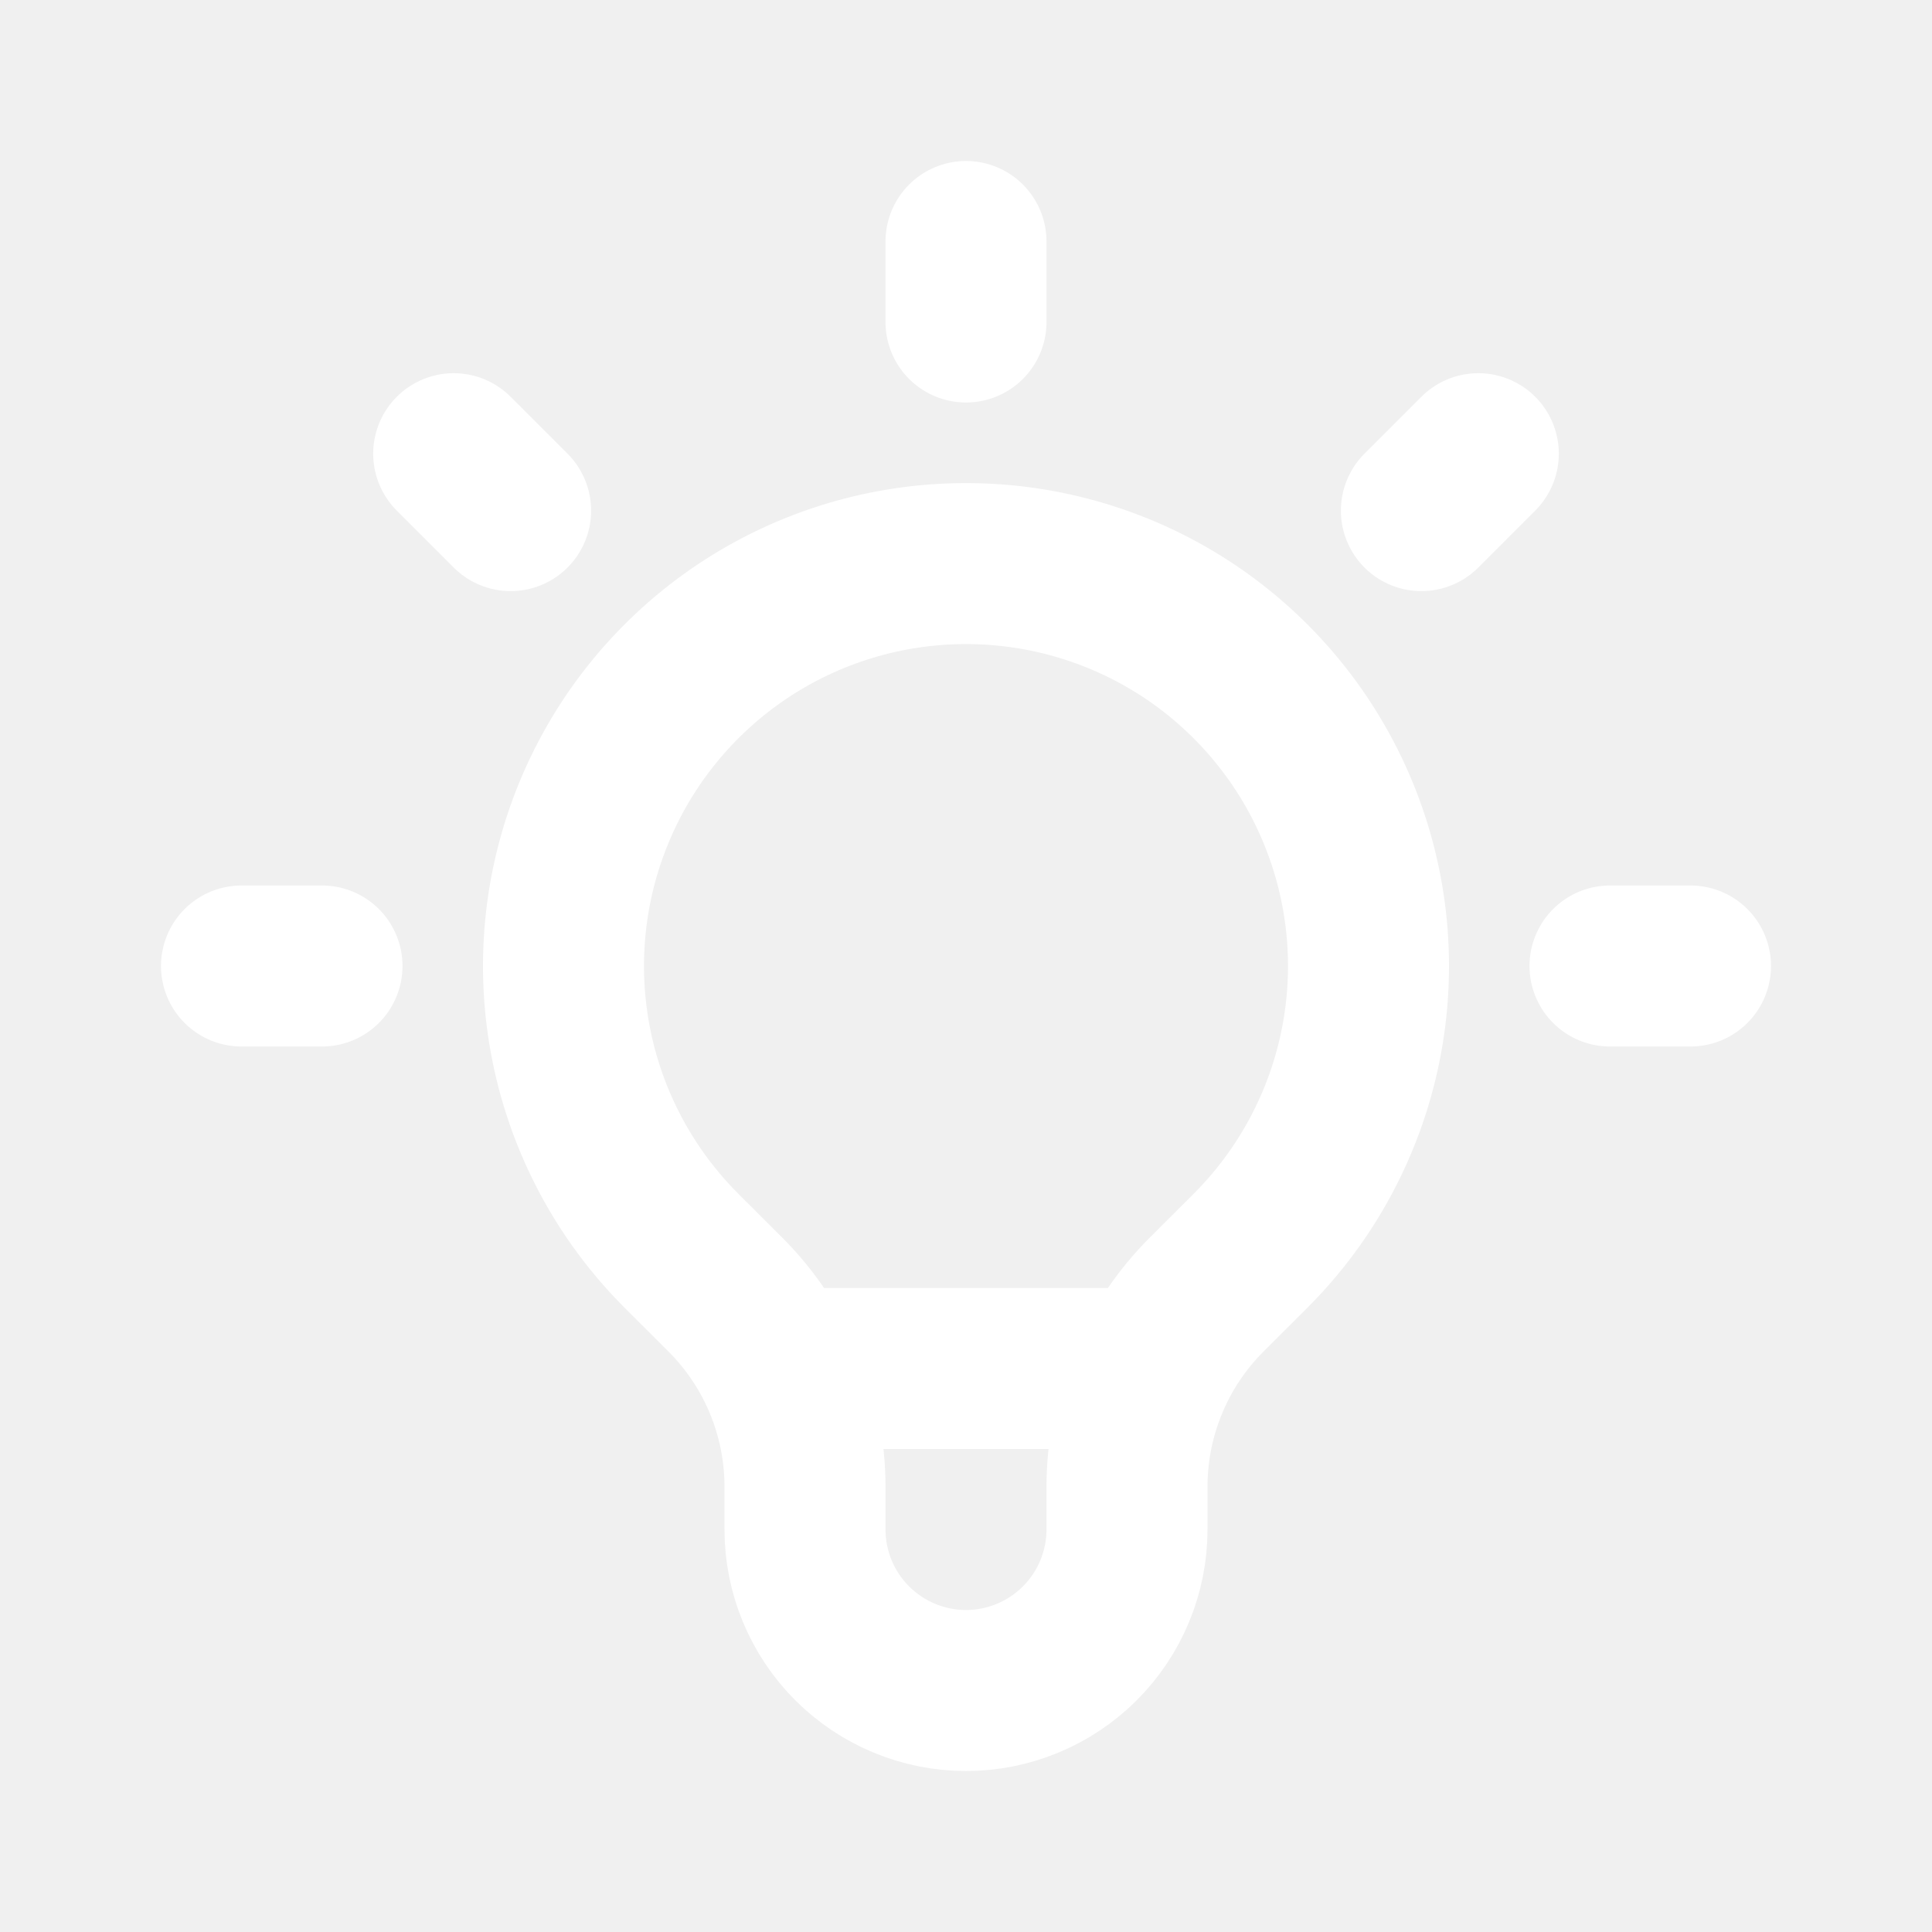
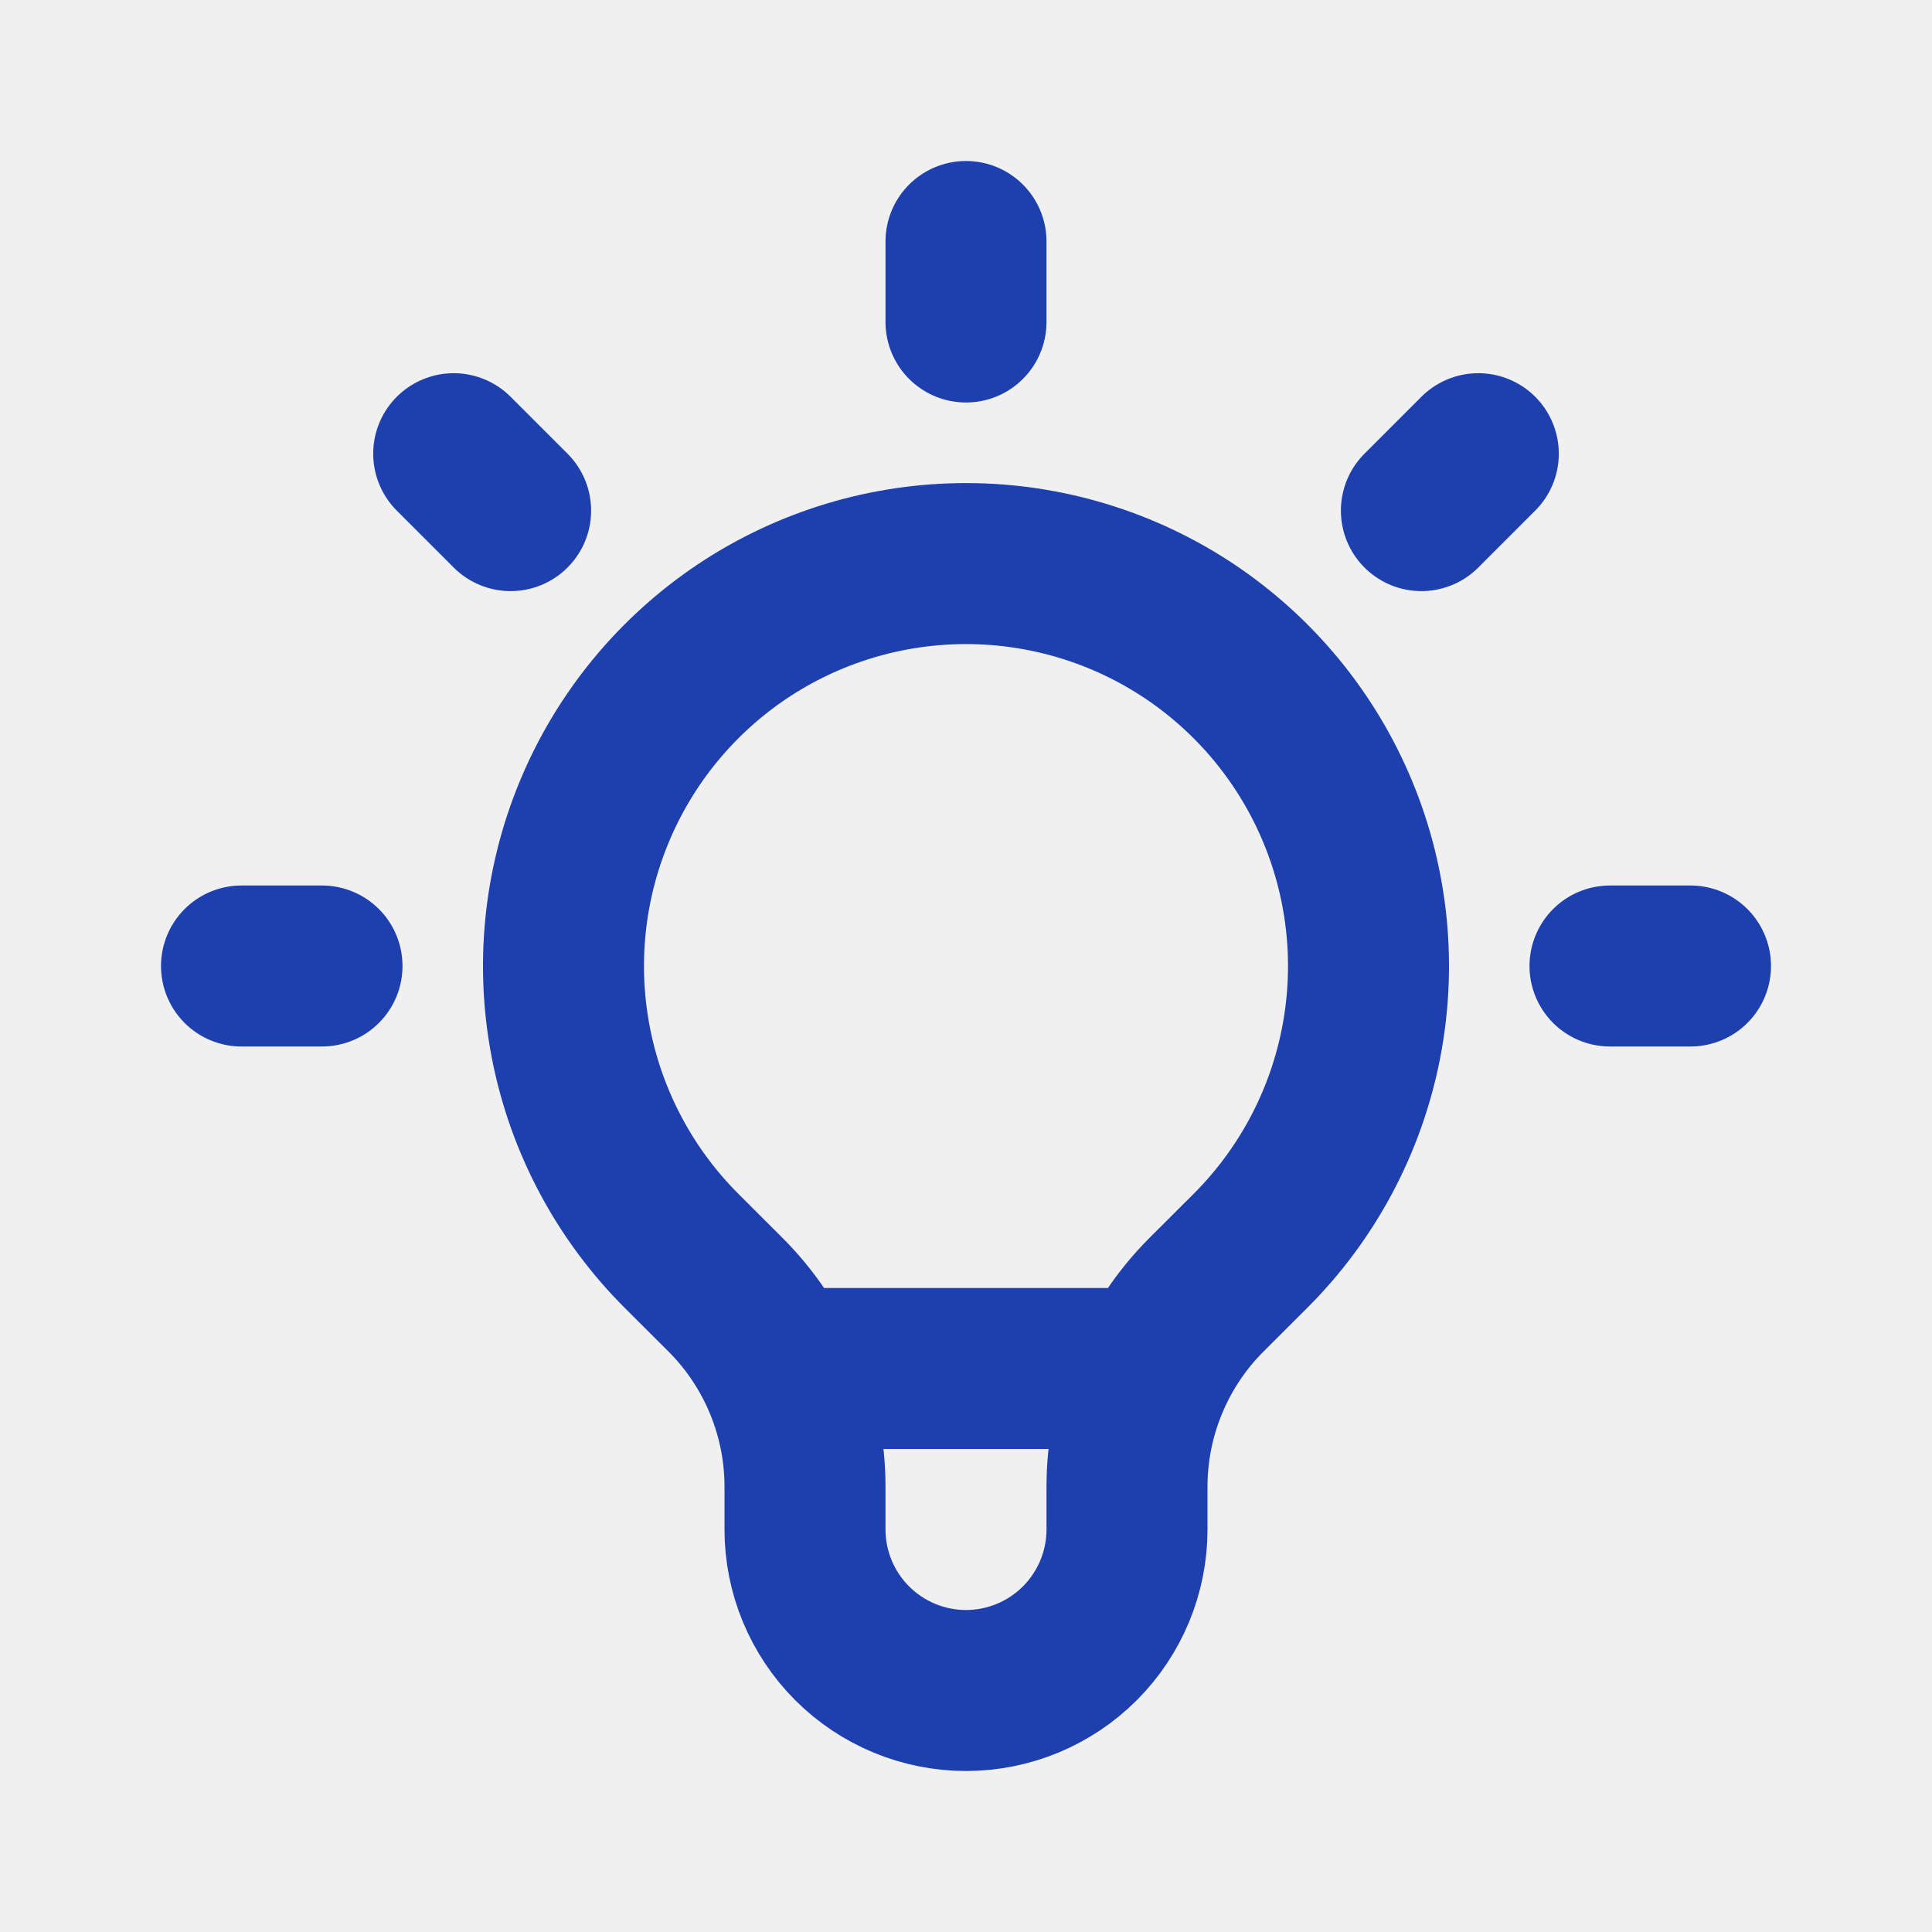
<svg xmlns="http://www.w3.org/2000/svg" width="24" height="24" viewBox="0 0 24 24" fill="none">
-   <path d="M9.663 17H14.336M12 3V4M18.364 5.636L17.657 6.343M21 12H20M4 12H3M6.343 6.343L5.636 5.636M8.464 15.536C7.765 14.837 7.289 13.946 7.096 12.976C6.903 12.006 7.002 11.001 7.381 10.087C7.759 9.174 8.4 8.393 9.222 7.843C10.044 7.294 11.011 7.001 12 7.001C12.989 7.001 13.956 7.294 14.778 7.843C15.6 8.393 16.241 9.174 16.619 10.087C16.998 11.001 17.097 12.006 16.904 12.976C16.711 13.946 16.235 14.837 15.536 15.536L14.988 16.083C14.675 16.396 14.426 16.768 14.257 17.178C14.087 17.587 14 18.026 14 18.469V19C14 19.53 13.789 20.039 13.414 20.414C13.039 20.789 12.53 21 12 21C11.47 21 10.961 20.789 10.586 20.414C10.211 20.039 10 19.53 10 19V18.469C10 17.574 9.644 16.715 9.012 16.083L8.464 15.536Z" stroke="white" stroke-width="2" stroke-linecap="round" stroke-linejoin="round" />
+   <path d="M9.663 17H14.336M12 3V4M18.364 5.636L17.657 6.343M21 12H20M4 12H3M6.343 6.343L5.636 5.636M8.464 15.536C7.765 14.837 7.289 13.946 7.096 12.976C6.903 12.006 7.002 11.001 7.381 10.087C7.759 9.174 8.4 8.393 9.222 7.843C10.044 7.294 11.011 7.001 12 7.001C12.989 7.001 13.956 7.294 14.778 7.843C15.6 8.393 16.241 9.174 16.619 10.087C16.998 11.001 17.097 12.006 16.904 12.976C16.711 13.946 16.235 14.837 15.536 15.536L14.988 16.083C14.675 16.396 14.426 16.768 14.257 17.178C14.087 17.587 14 18.026 14 18.469V19C14 19.53 13.789 20.039 13.414 20.414C13.039 20.789 12.53 21 12 21C11.47 21 10.961 20.789 10.586 20.414C10.211 20.039 10 19.53 10 19V18.469C10 17.574 9.644 16.715 9.012 16.083L8.464 15.536Z" stroke="#1E40AF" stroke-width="2" stroke-linecap="round" stroke-linejoin="round" />
</svg>
